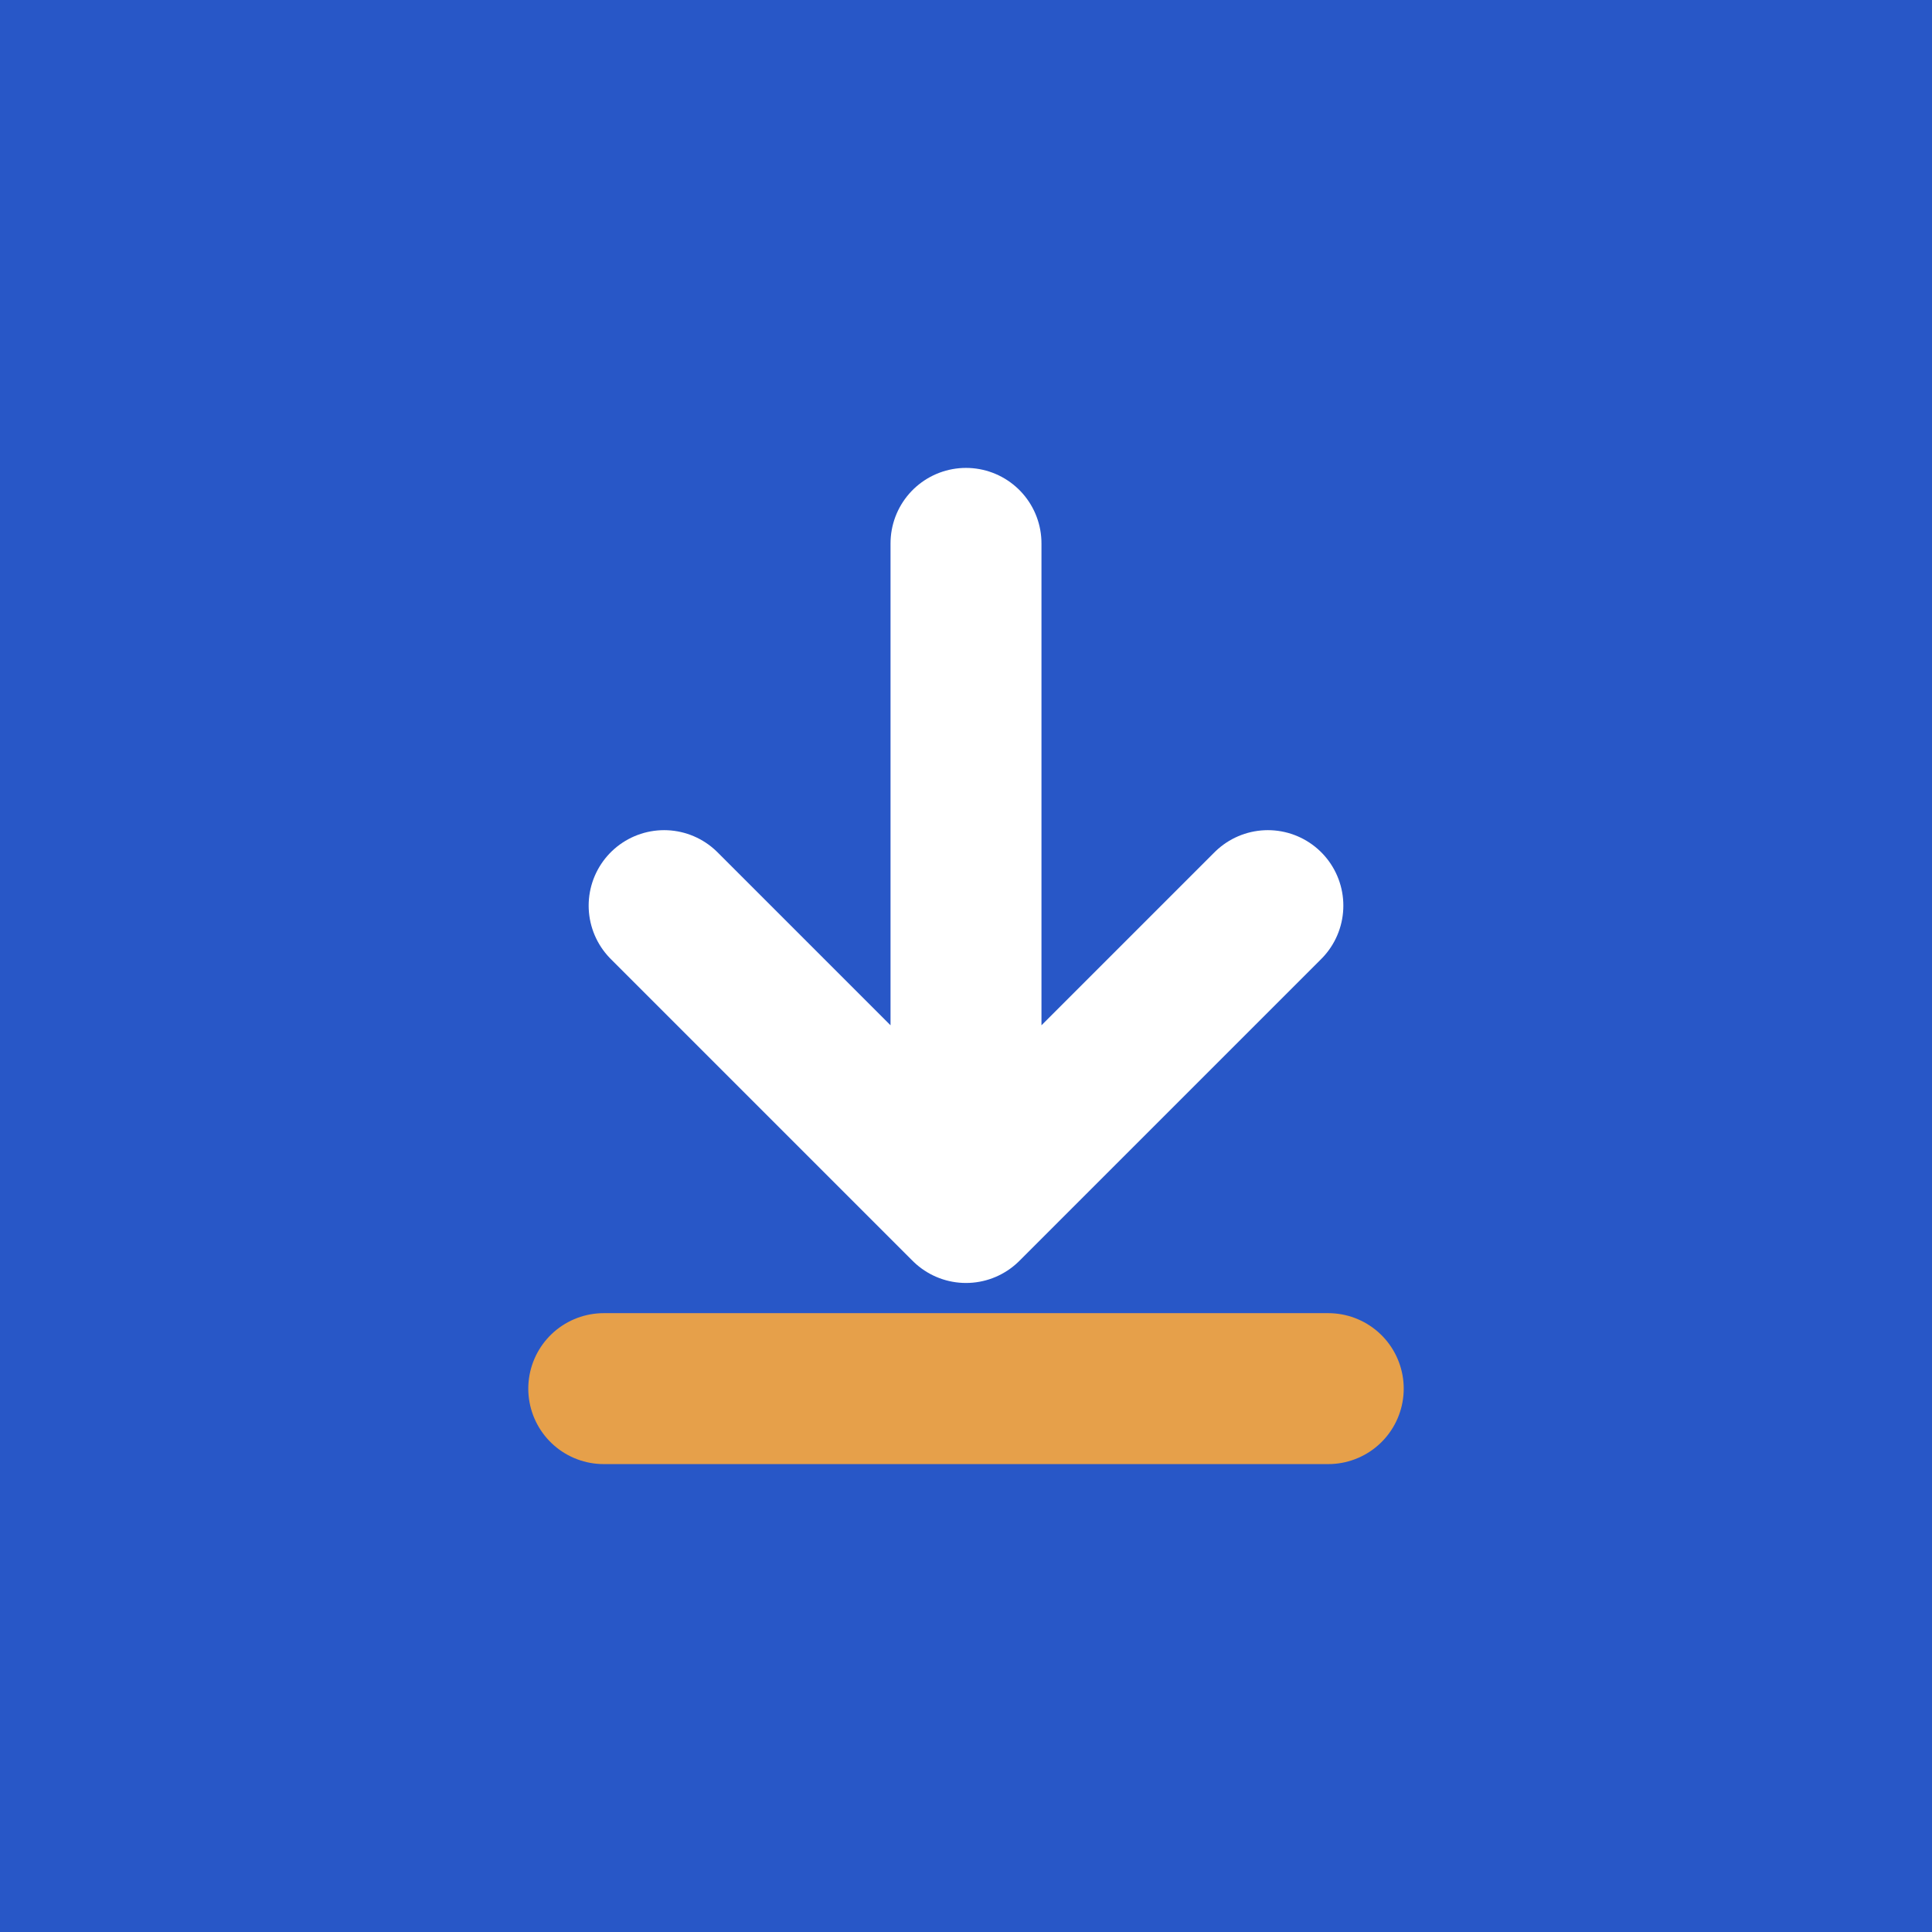
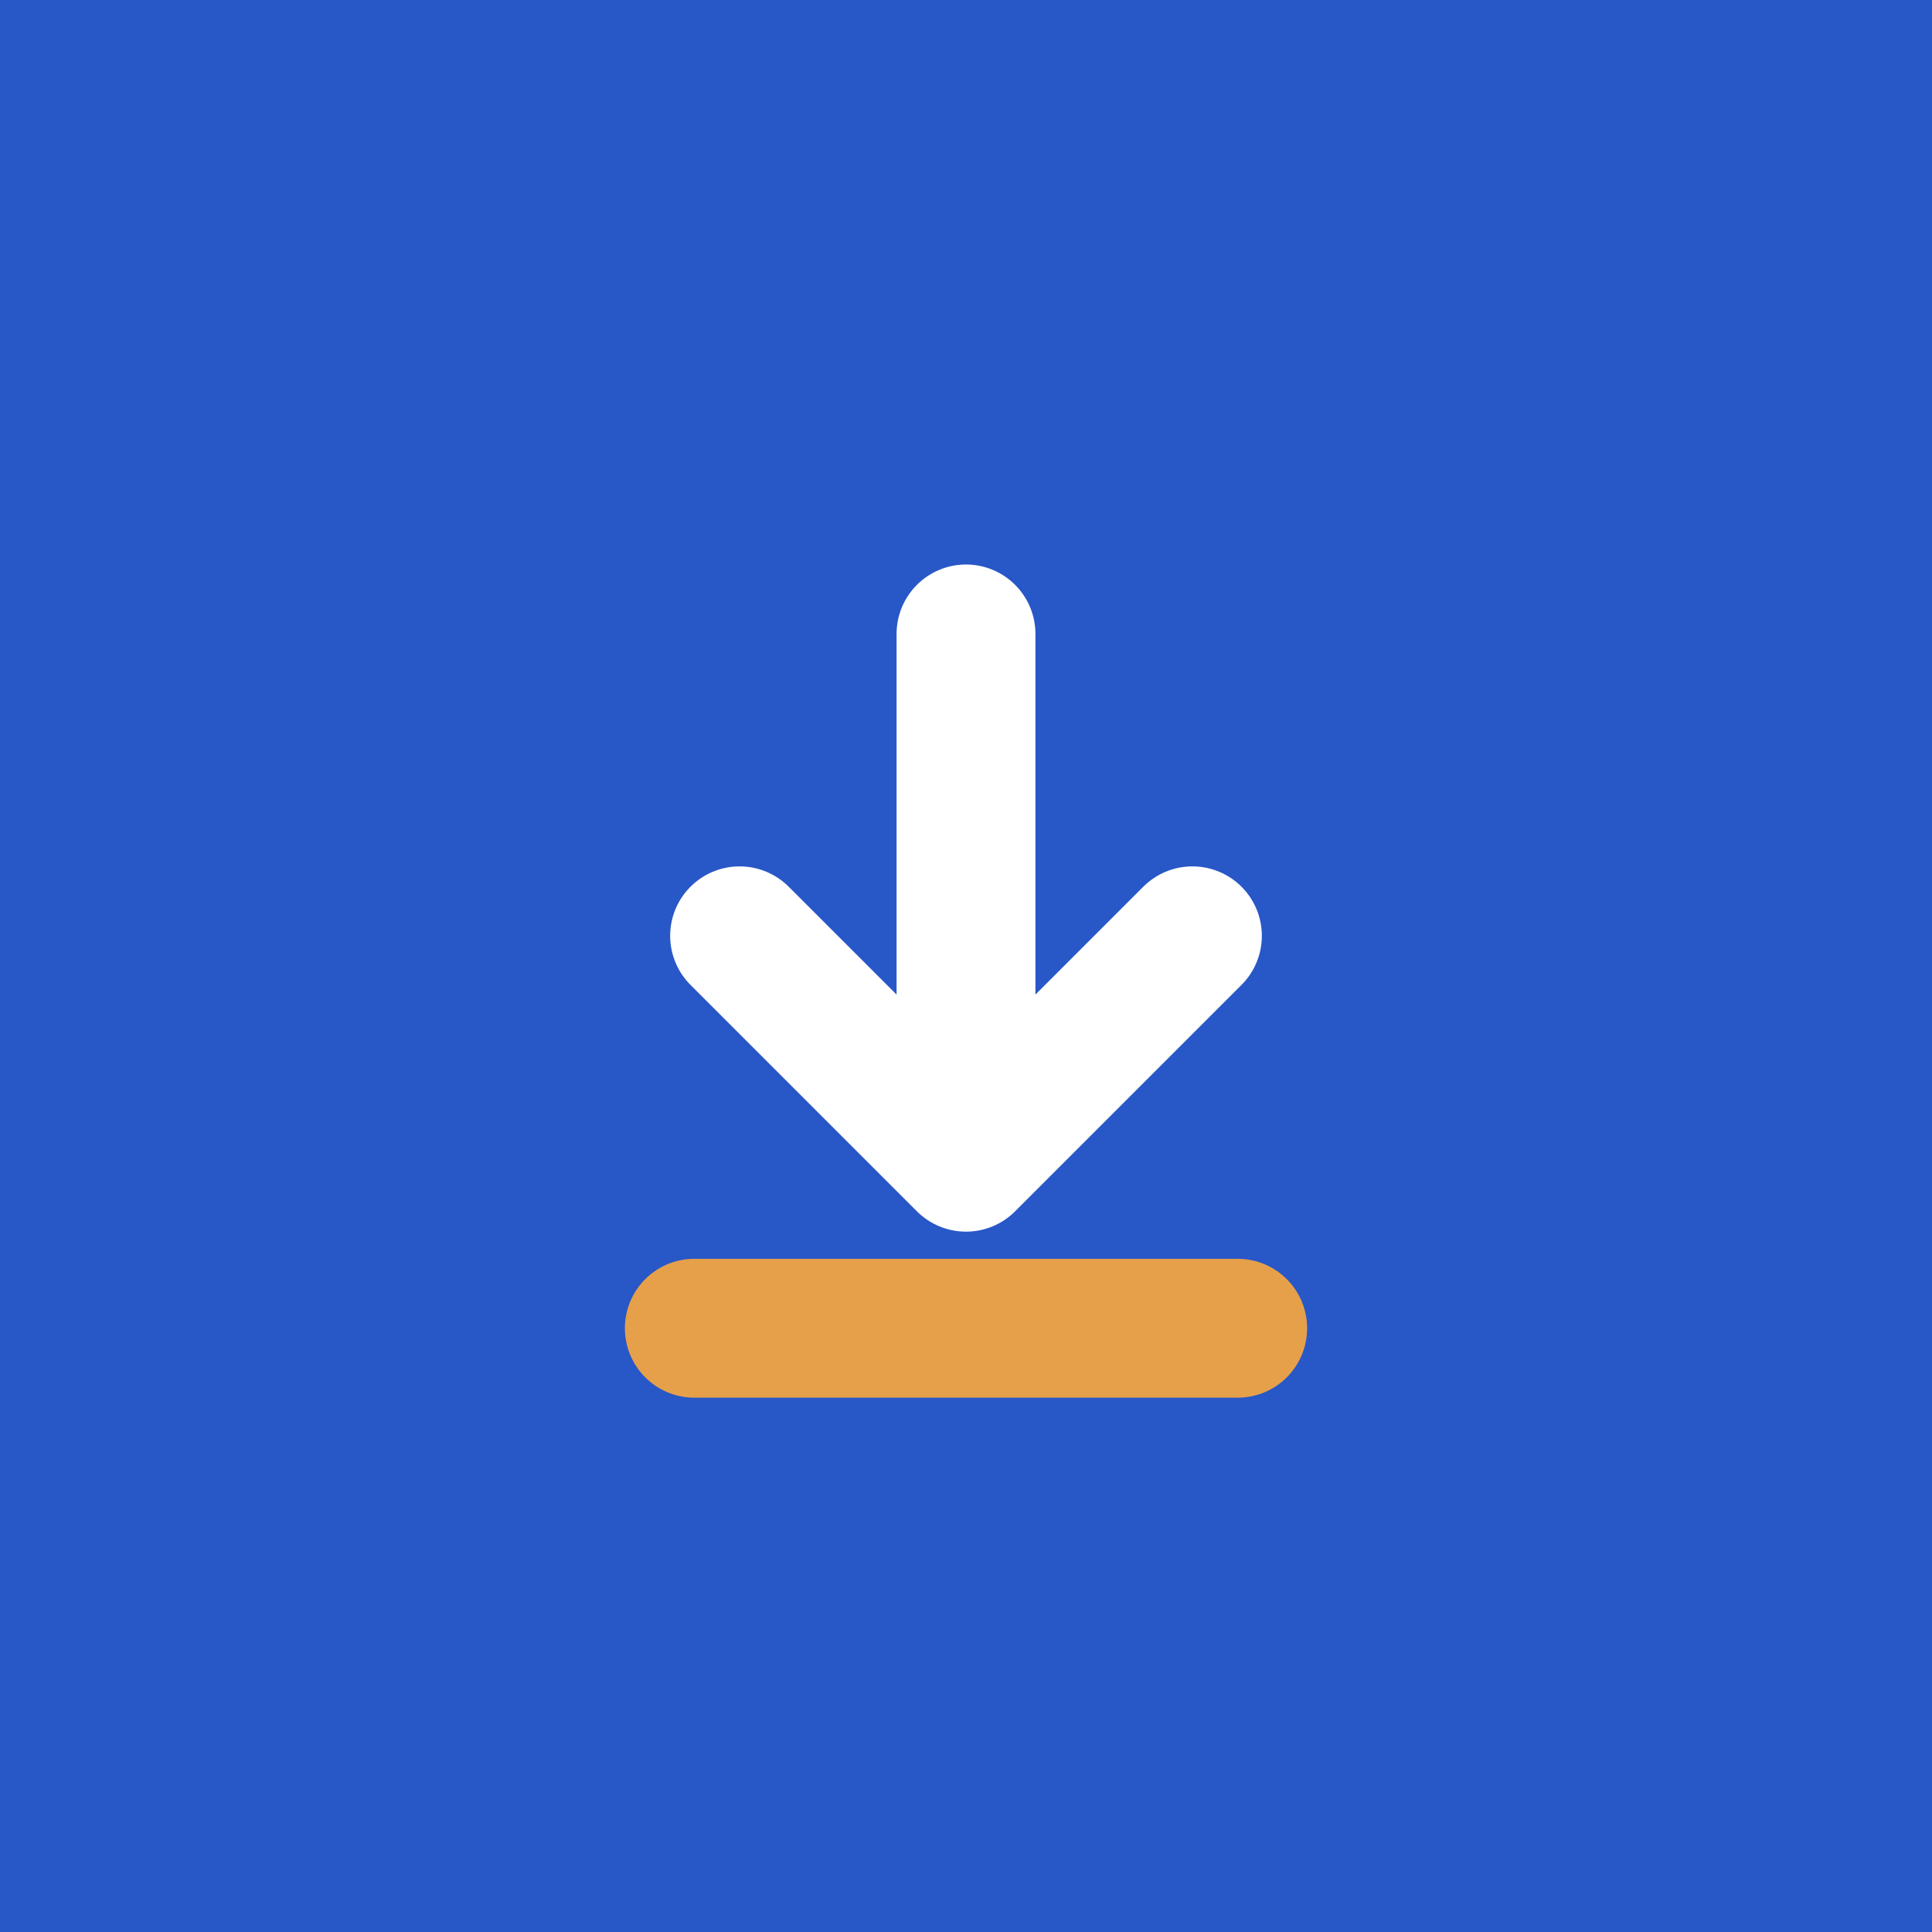
<svg xmlns="http://www.w3.org/2000/svg" viewBox="0 0 64 64">
  <rect width="64" height="64" fill="#2857c7" />
-   <path d="M32 18v20M22 30l10 10 10-10" fill="none" stroke="#fff" stroke-width="5" stroke-linecap="round" stroke-linejoin="round" />
-   <path d="M20 46h24" stroke="#e6a04a" stroke-width="5" stroke-linecap="round" />
+   <path d="M32 21v16M24.5 31l7.5 7.5 7.5-7.5" fill="none" stroke="#fff" stroke-width="4.6" stroke-linecap="round" stroke-linejoin="round" />
+   <path d="M23 44h18" stroke="#e6a04a" stroke-width="4.6" stroke-linecap="round" />
</svg>
